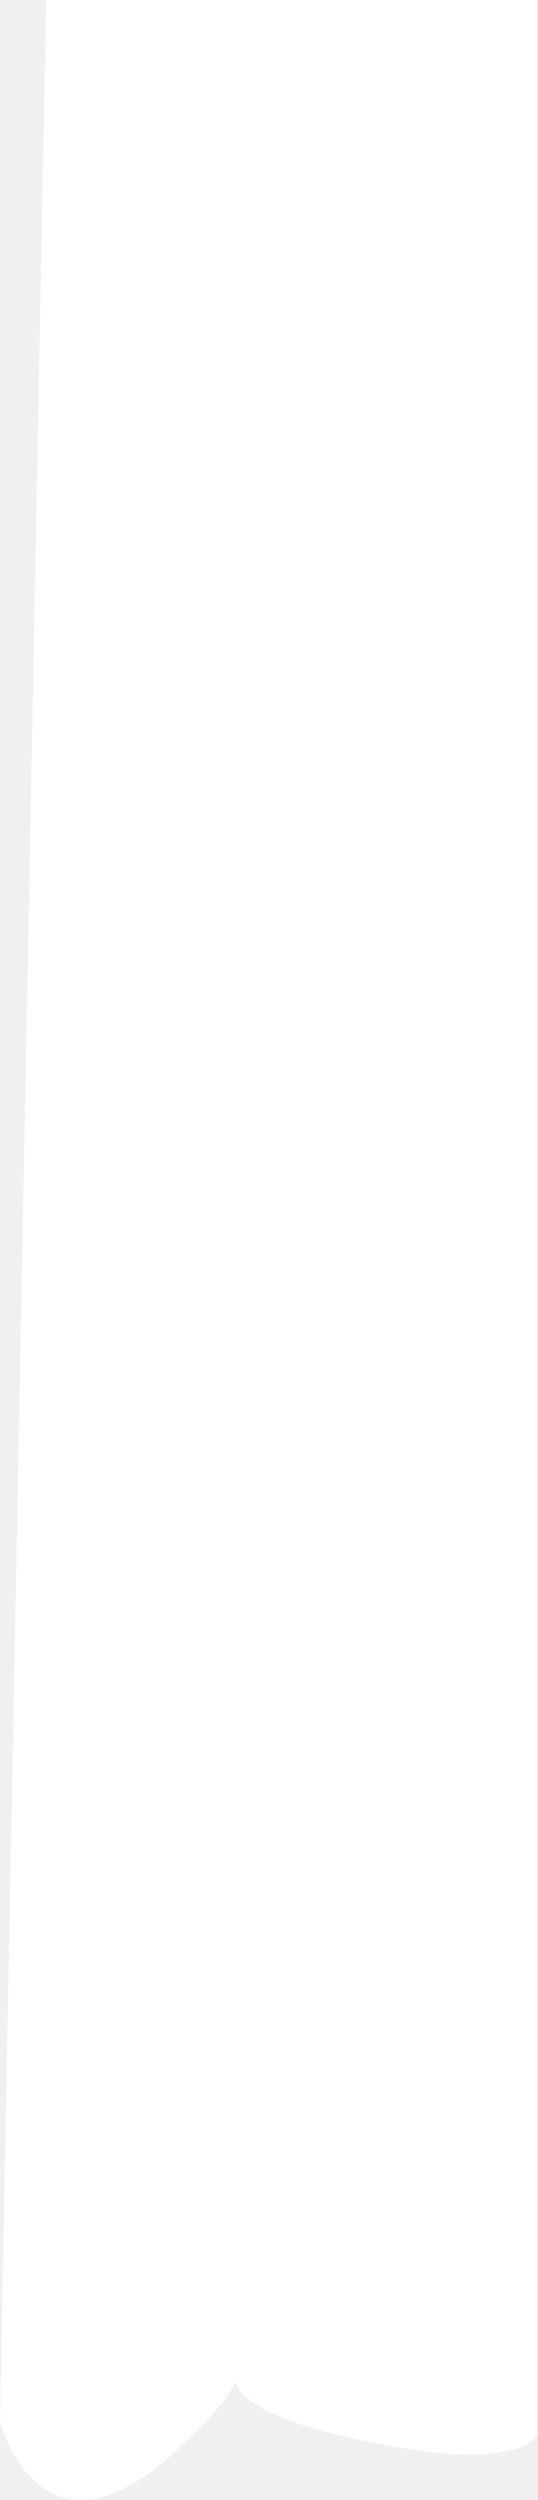
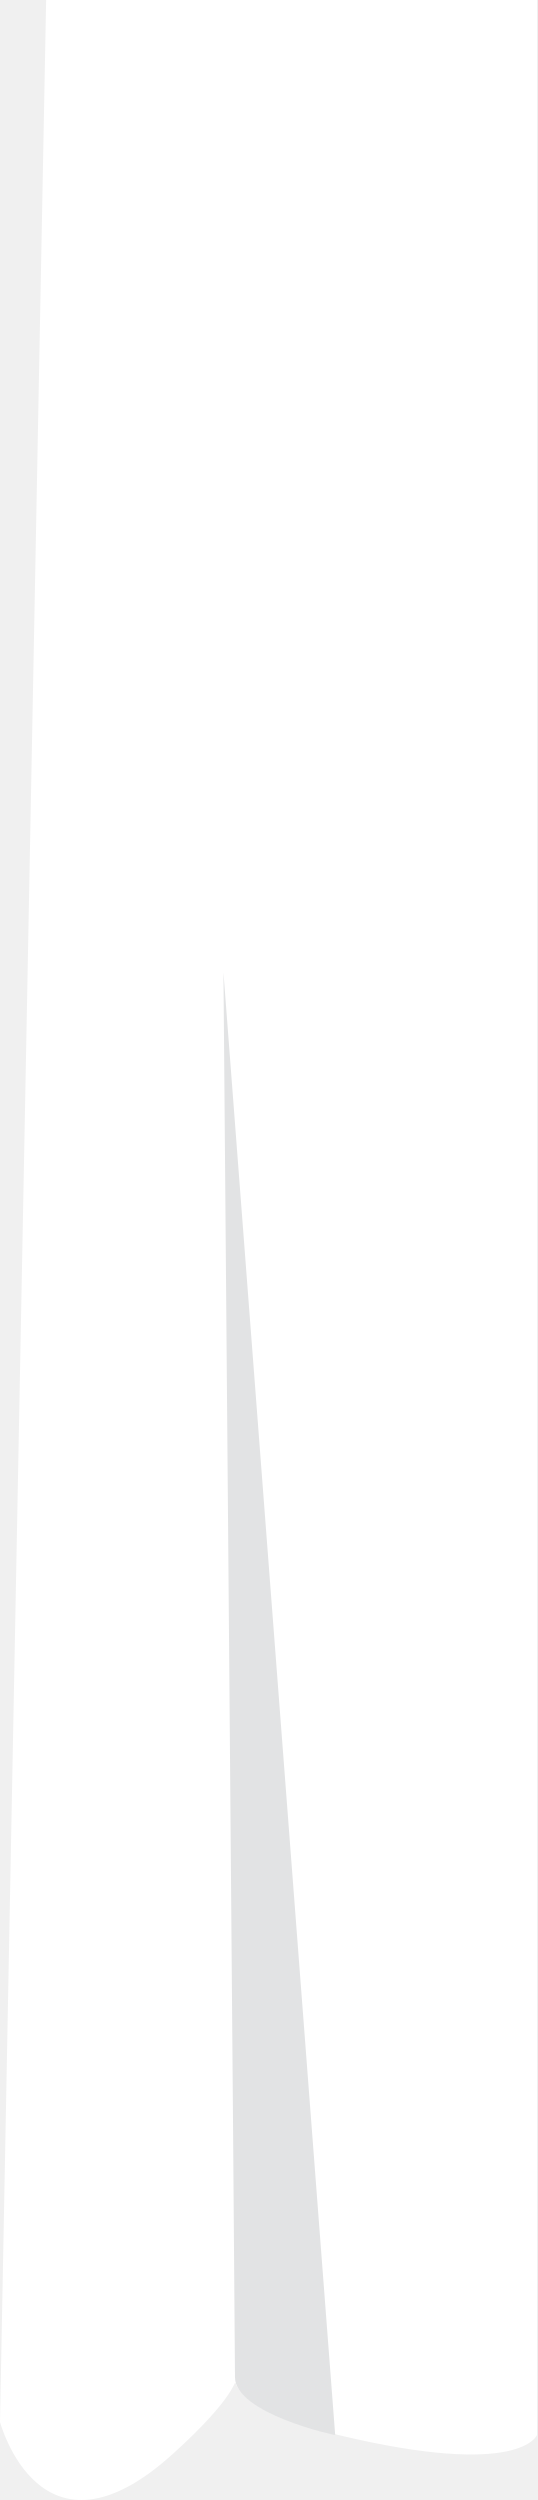
<svg xmlns="http://www.w3.org/2000/svg" width="210.322" height="979.123" viewBox="0 0 210.322 979.123">
-   <path id="Tracé_12277" data-name="Tracé 12277" d="M228.622,26.982V980.346s-6.211,17.221-77.918,0c-71.989-17.221-13.269-38.959-64.931,7.622s-67.472-12.7-67.472-12.7L36.368,26.7H228.622Z" transform="translate(-18.3 -26.7)" fill="#fff" />
+   <g id="Groupe_3512" data-name="Groupe 3512" transform="translate(0 -75.377)">
+     <path id="Tracé_12277" data-name="Tracé 12277" d="M228.622,26.982V980.346s-6.211,17.221-77.918,0c-71.989-17.221-13.269-38.959-64.931,7.622s-67.472-12.7-67.472-12.7L36.368,26.7H228.622Z" transform="translate(-18.3 48.677)" fill="#fff" />
+     <path id="Tracé_12278" data-name="Tracé 12278" d="M53.817,711.824C53.817,697.708,49.3,161.6,49.3,161.6L93.058,734.409C93.058,734.691,53.817,725.939,53.817,711.824Z" transform="translate(38.216 294.614)" fill="#e2e3e4" />
+   </g>
</svg>
